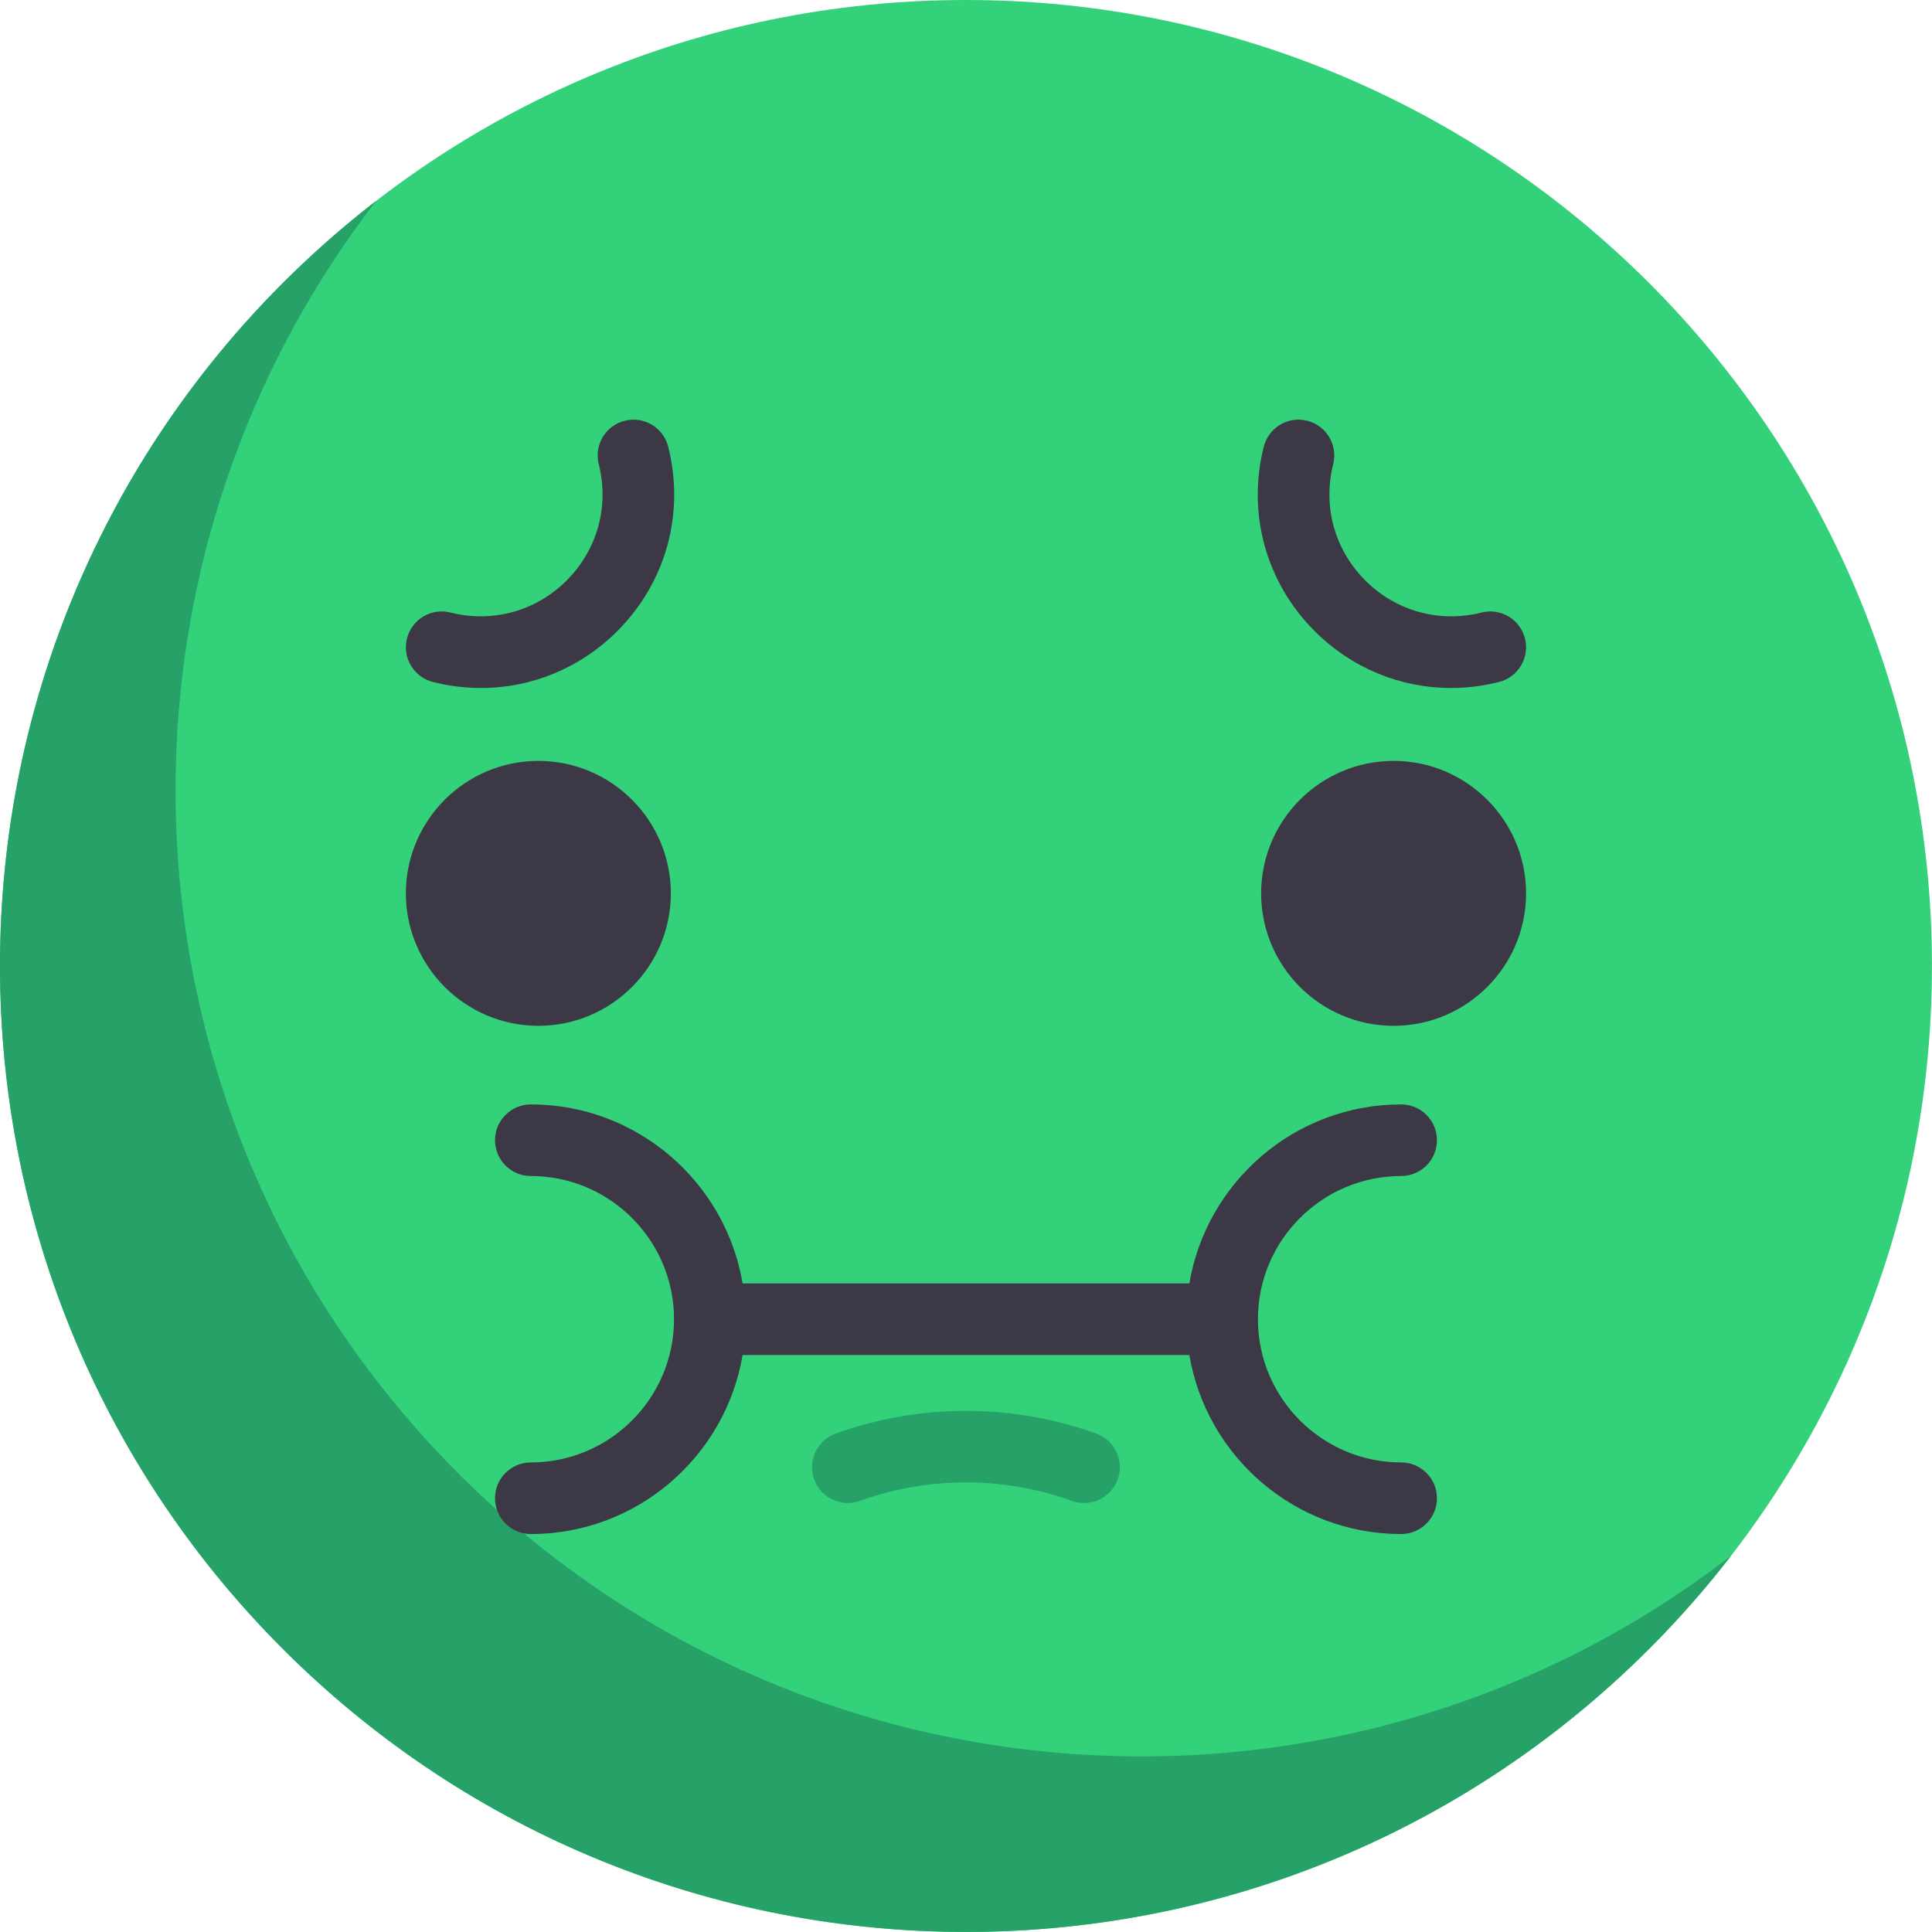
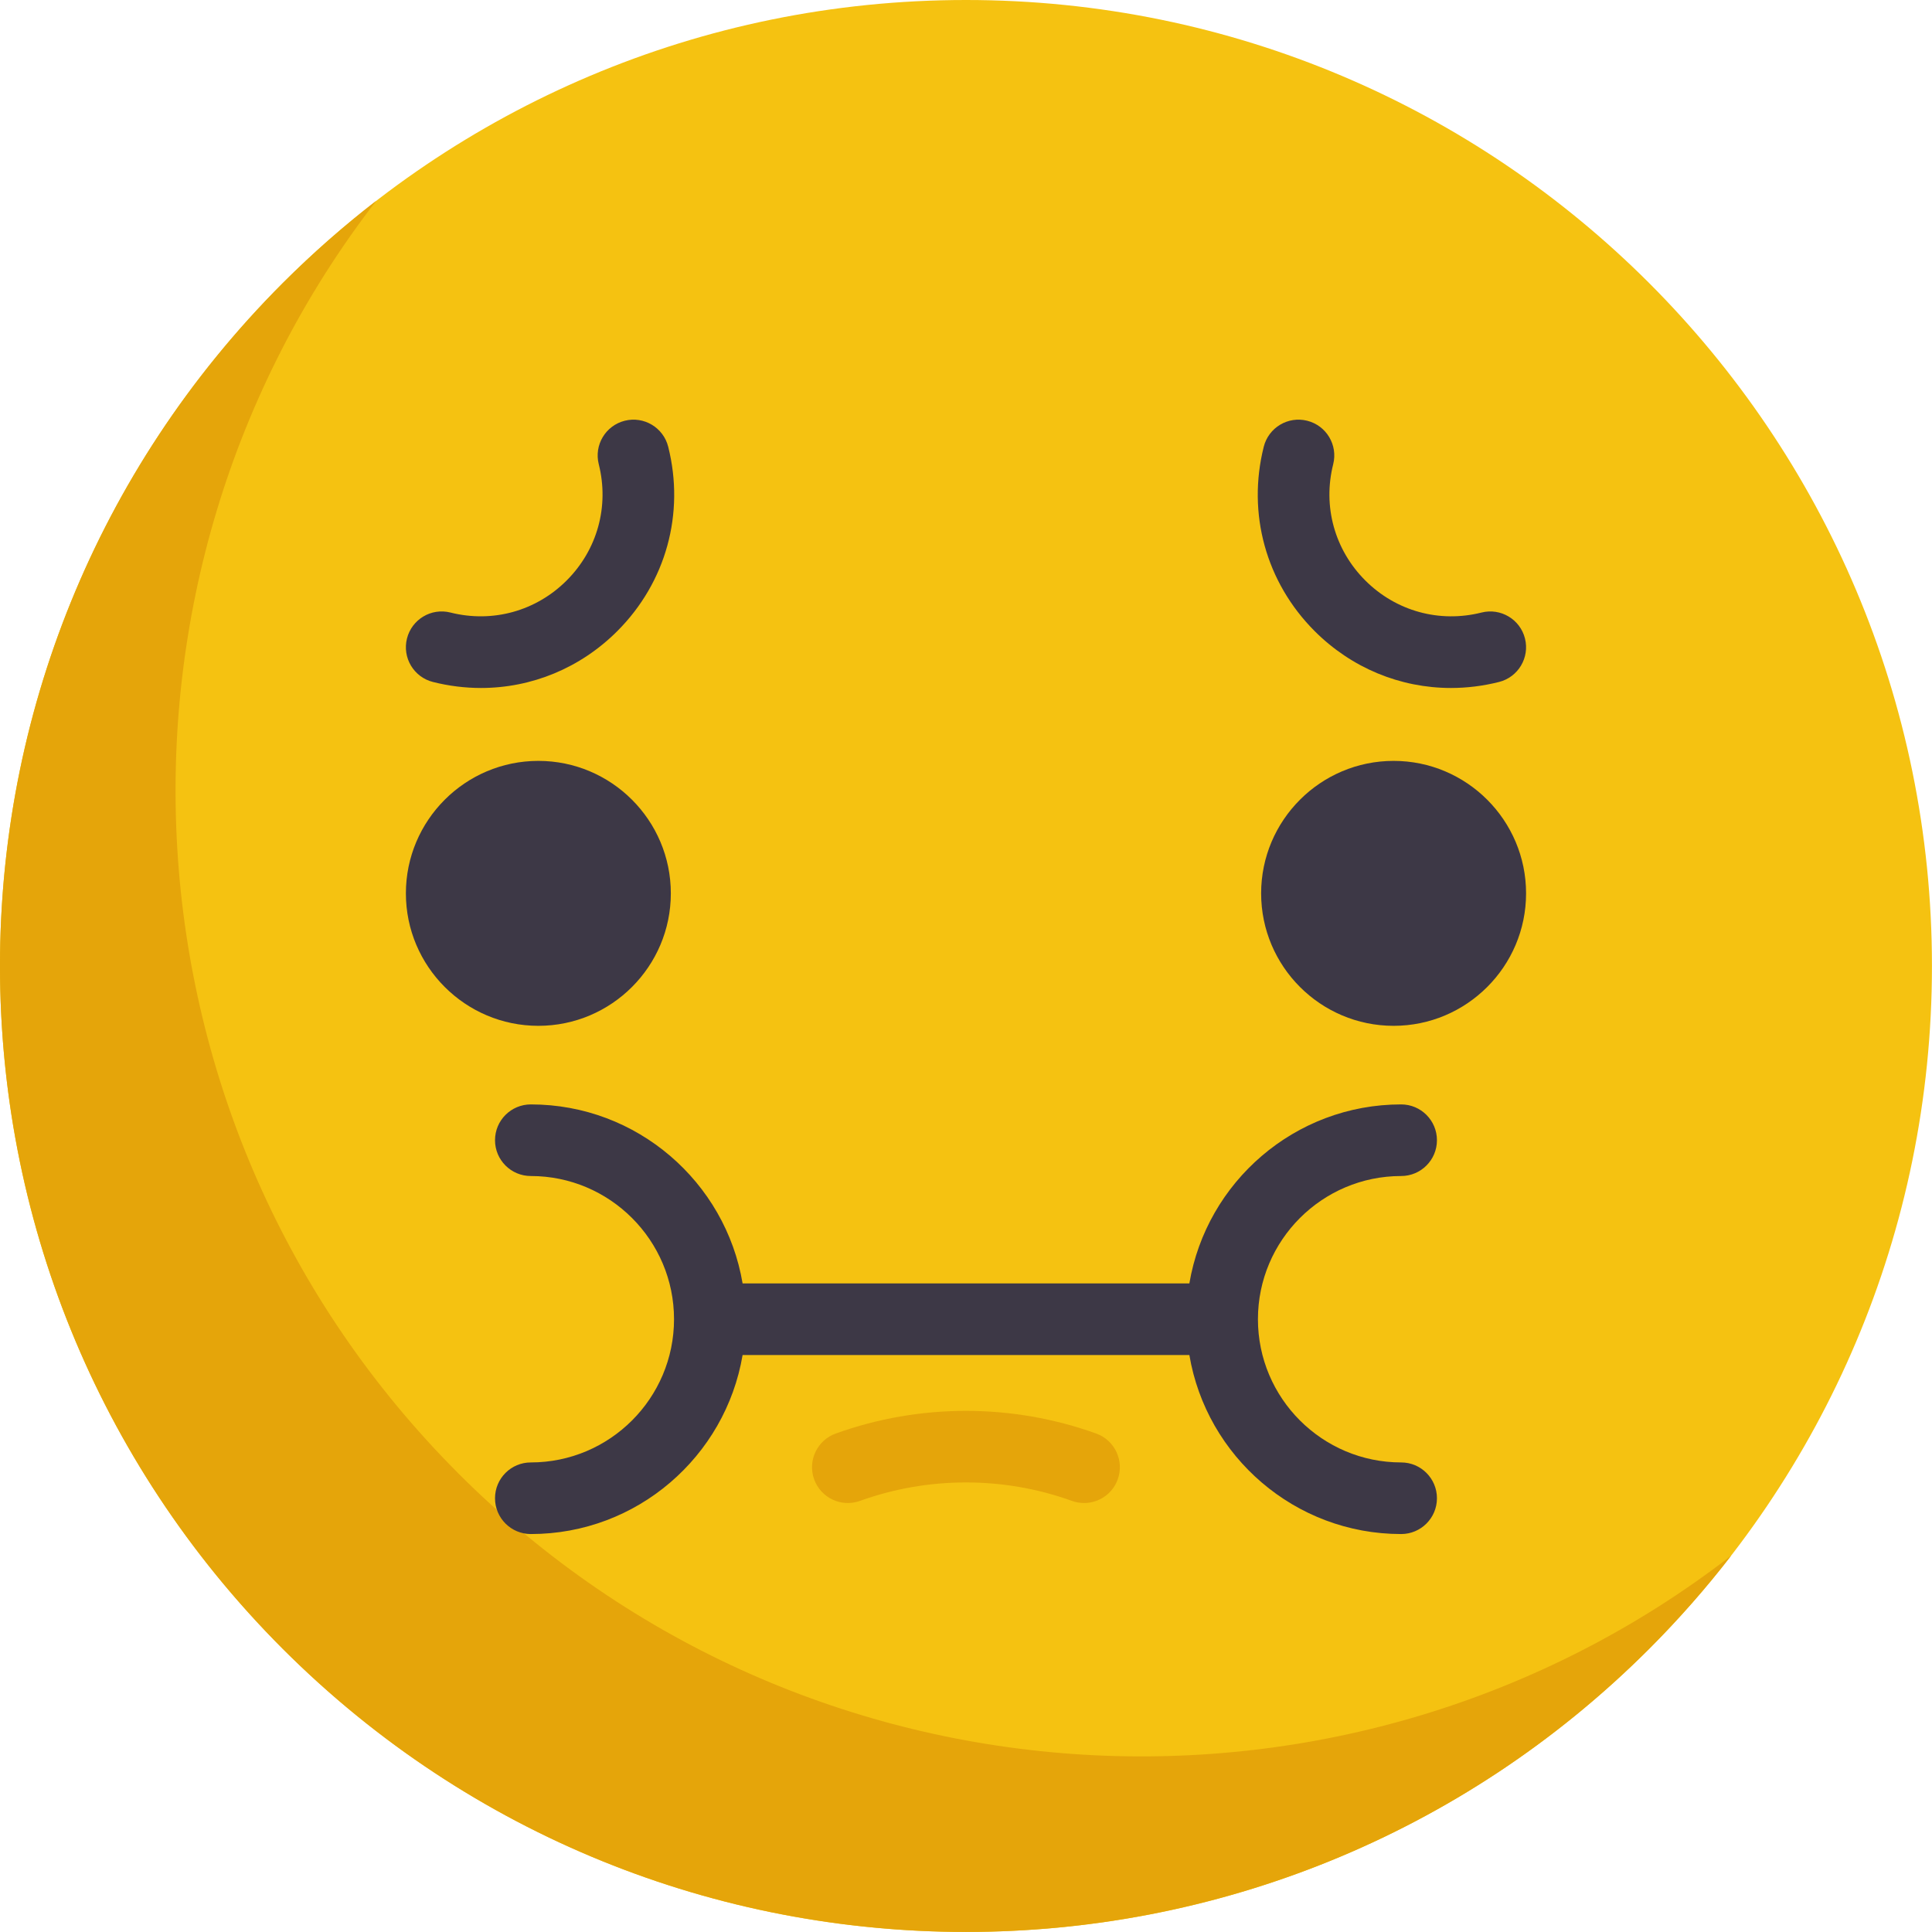
<svg xmlns="http://www.w3.org/2000/svg" height="64" width="64" version="1.1" id="Layer_1" viewBox="0 0 40.961 40.961" xml:space="preserve">
  <defs id="defs7">
	
	
</defs>
-   <circle style="fill:#33d17a;stroke-width:0.08" cx="20.48" cy="20.48" r="20.48" id="circle1" />
-   <path style="fill:#26a269;stroke-width:0.08" d="M 9.72,31.24 C 2.353,23.873 1.772,12.289 7.978,4.256 7.29,4.787 6.629,5.368 5.998,5.998 c -7.998,7.998 -7.998,20.965 0,28.963 7.998,7.998 20.965,7.998 28.963,0 0.63,-0.63 1.211,-1.292 1.742,-1.979 -8.032,6.206 -19.616,5.625 -26.984,-1.742 z" id="path1" />
-   <path style="fill:#26a269;stroke-width:0.08" d="m 22.984,31.866 c -0.085,0 -0.172,-0.014 -0.257,-0.045 -1.449,-0.522 -3.045,-0.522 -4.495,0 -0.394,0.142 -0.829,-0.063 -0.971,-0.457 -0.142,-0.394 0.063,-0.829 0.457,-0.971 1.781,-0.641 3.742,-0.641 5.523,0 0.394,0.142 0.599,0.577 0.457,0.971 -0.111,0.309 -0.403,0.502 -0.714,0.502 z" id="path2" />
+   <circle style="fill:#f5c211;stroke-width:0.08" cx="20.48" cy="20.48" r="20.48" id="circle1" />
+   <path style="fill:#e5a50a;stroke-width:0.08" d="M 9.72,31.24 C 2.353,23.873 1.772,12.289 7.978,4.256 7.29,4.787 6.629,5.368 5.998,5.998 c -7.998,7.998 -7.998,20.965 0,28.963 7.998,7.998 20.965,7.998 28.963,0 0.63,-0.63 1.211,-1.292 1.742,-1.979 -8.032,6.206 -19.616,5.625 -26.984,-1.742 z" id="path1" />
+   <path style="fill:#e5a50a;stroke-width:0.08" d="m 22.984,31.866 c -0.085,0 -0.172,-0.014 -0.257,-0.045 -1.449,-0.522 -3.045,-0.522 -4.495,0 -0.394,0.142 -0.829,-0.063 -0.971,-0.457 -0.142,-0.394 0.063,-0.829 0.457,-0.971 1.781,-0.641 3.742,-0.641 5.523,0 0.394,0.142 0.599,0.577 0.457,0.971 -0.111,0.309 -0.403,0.502 -0.714,0.502 z" id="path2" />
  <g id="g7" transform="matrix(0.08000008,0,0,0.08000008,4.000004e-5,0)" style="fill:#3d3846">
    <path style="fill:#3d3846" d="m 371.325,311.665 c 5.24,0 9.489,-4.248 9.489,-9.489 0,-5.24 -4.248,-9.489 -9.489,-9.489 -28.157,0 -51.592,20.552 -56.124,47.441 H 196.8 c -4.532,-26.888 -27.966,-47.441 -56.124,-47.441 -5.24,0 -9.489,4.248 -9.489,9.489 0,5.24 4.248,9.489 9.489,9.489 20.927,0 37.952,17.025 37.952,37.952 0,20.927 -17.025,37.952 -37.952,37.952 -5.24,0 -9.489,4.248 -9.489,9.489 0,5.24 4.248,9.489 9.489,9.489 28.157,0 51.592,-20.552 56.124,-47.441 h 118.401 c 4.532,26.888 27.966,47.441 56.124,47.441 5.24,0 9.489,-4.248 9.489,-9.489 0,-5.24 -4.248,-9.489 -9.489,-9.489 -20.927,0 -37.952,-17.025 -37.952,-37.952 0,-20.927 17.025,-37.952 37.952,-37.952 z" id="path3" />
    <path style="fill:#3d3846" d="m 177.781,236.754 c 0,-19.358 -15.749,-35.107 -35.107,-35.107 -19.358,0 -35.107,15.749 -35.107,35.107 0,19.358 15.749,35.107 35.107,35.107 19.358,0 35.107,-15.749 35.107,-35.107 z" id="path4" />
    <path style="fill:#3d3846" d="m 369.327,201.647 c -19.358,0 -35.107,15.749 -35.107,35.107 0,19.358 15.749,35.107 35.107,35.107 19.358,0 35.107,-15.749 35.107,-35.107 0,-19.358 -15.75,-35.107 -35.107,-35.107 z" id="path5" />
    <path style="fill:#3d3846" d="m 114.737,180.734 c 4.241,1.069 8.512,1.592 12.736,1.592 13.402,0 26.315,-5.266 36.125,-15.076 12.902,-12.902 17.942,-31.168 13.484,-48.862 -1.28,-5.082 -6.438,-8.164 -11.519,-6.882 -5.082,1.28 -8.163,6.437 -6.882,11.519 2.811,11.155 -0.367,22.67 -8.502,30.805 -8.134,8.135 -19.649,11.311 -30.805,8.502 -5.083,-1.284 -10.239,1.8 -11.519,6.882 -1.281,5.083 1.8,10.24 6.882,11.52 z" id="path6" />
    <path style="fill:#3d3846" d="m 384.527,182.326 c 4.223,0 8.497,-0.523 12.736,-1.592 5.082,-1.28 8.163,-6.437 6.882,-11.519 -1.28,-5.082 -6.436,-8.163 -11.519,-6.882 -11.155,2.81 -22.67,-0.367 -30.805,-8.502 -8.135,-8.134 -11.312,-19.649 -8.502,-30.805 1.28,-5.082 -1.8,-10.239 -6.882,-11.519 -5.081,-1.283 -10.239,1.8 -11.519,6.882 -4.458,17.693 0.582,35.958 13.484,48.862 9.811,9.809 22.722,15.076 36.125,15.075 z" id="path7" />
  </g>
</svg>
